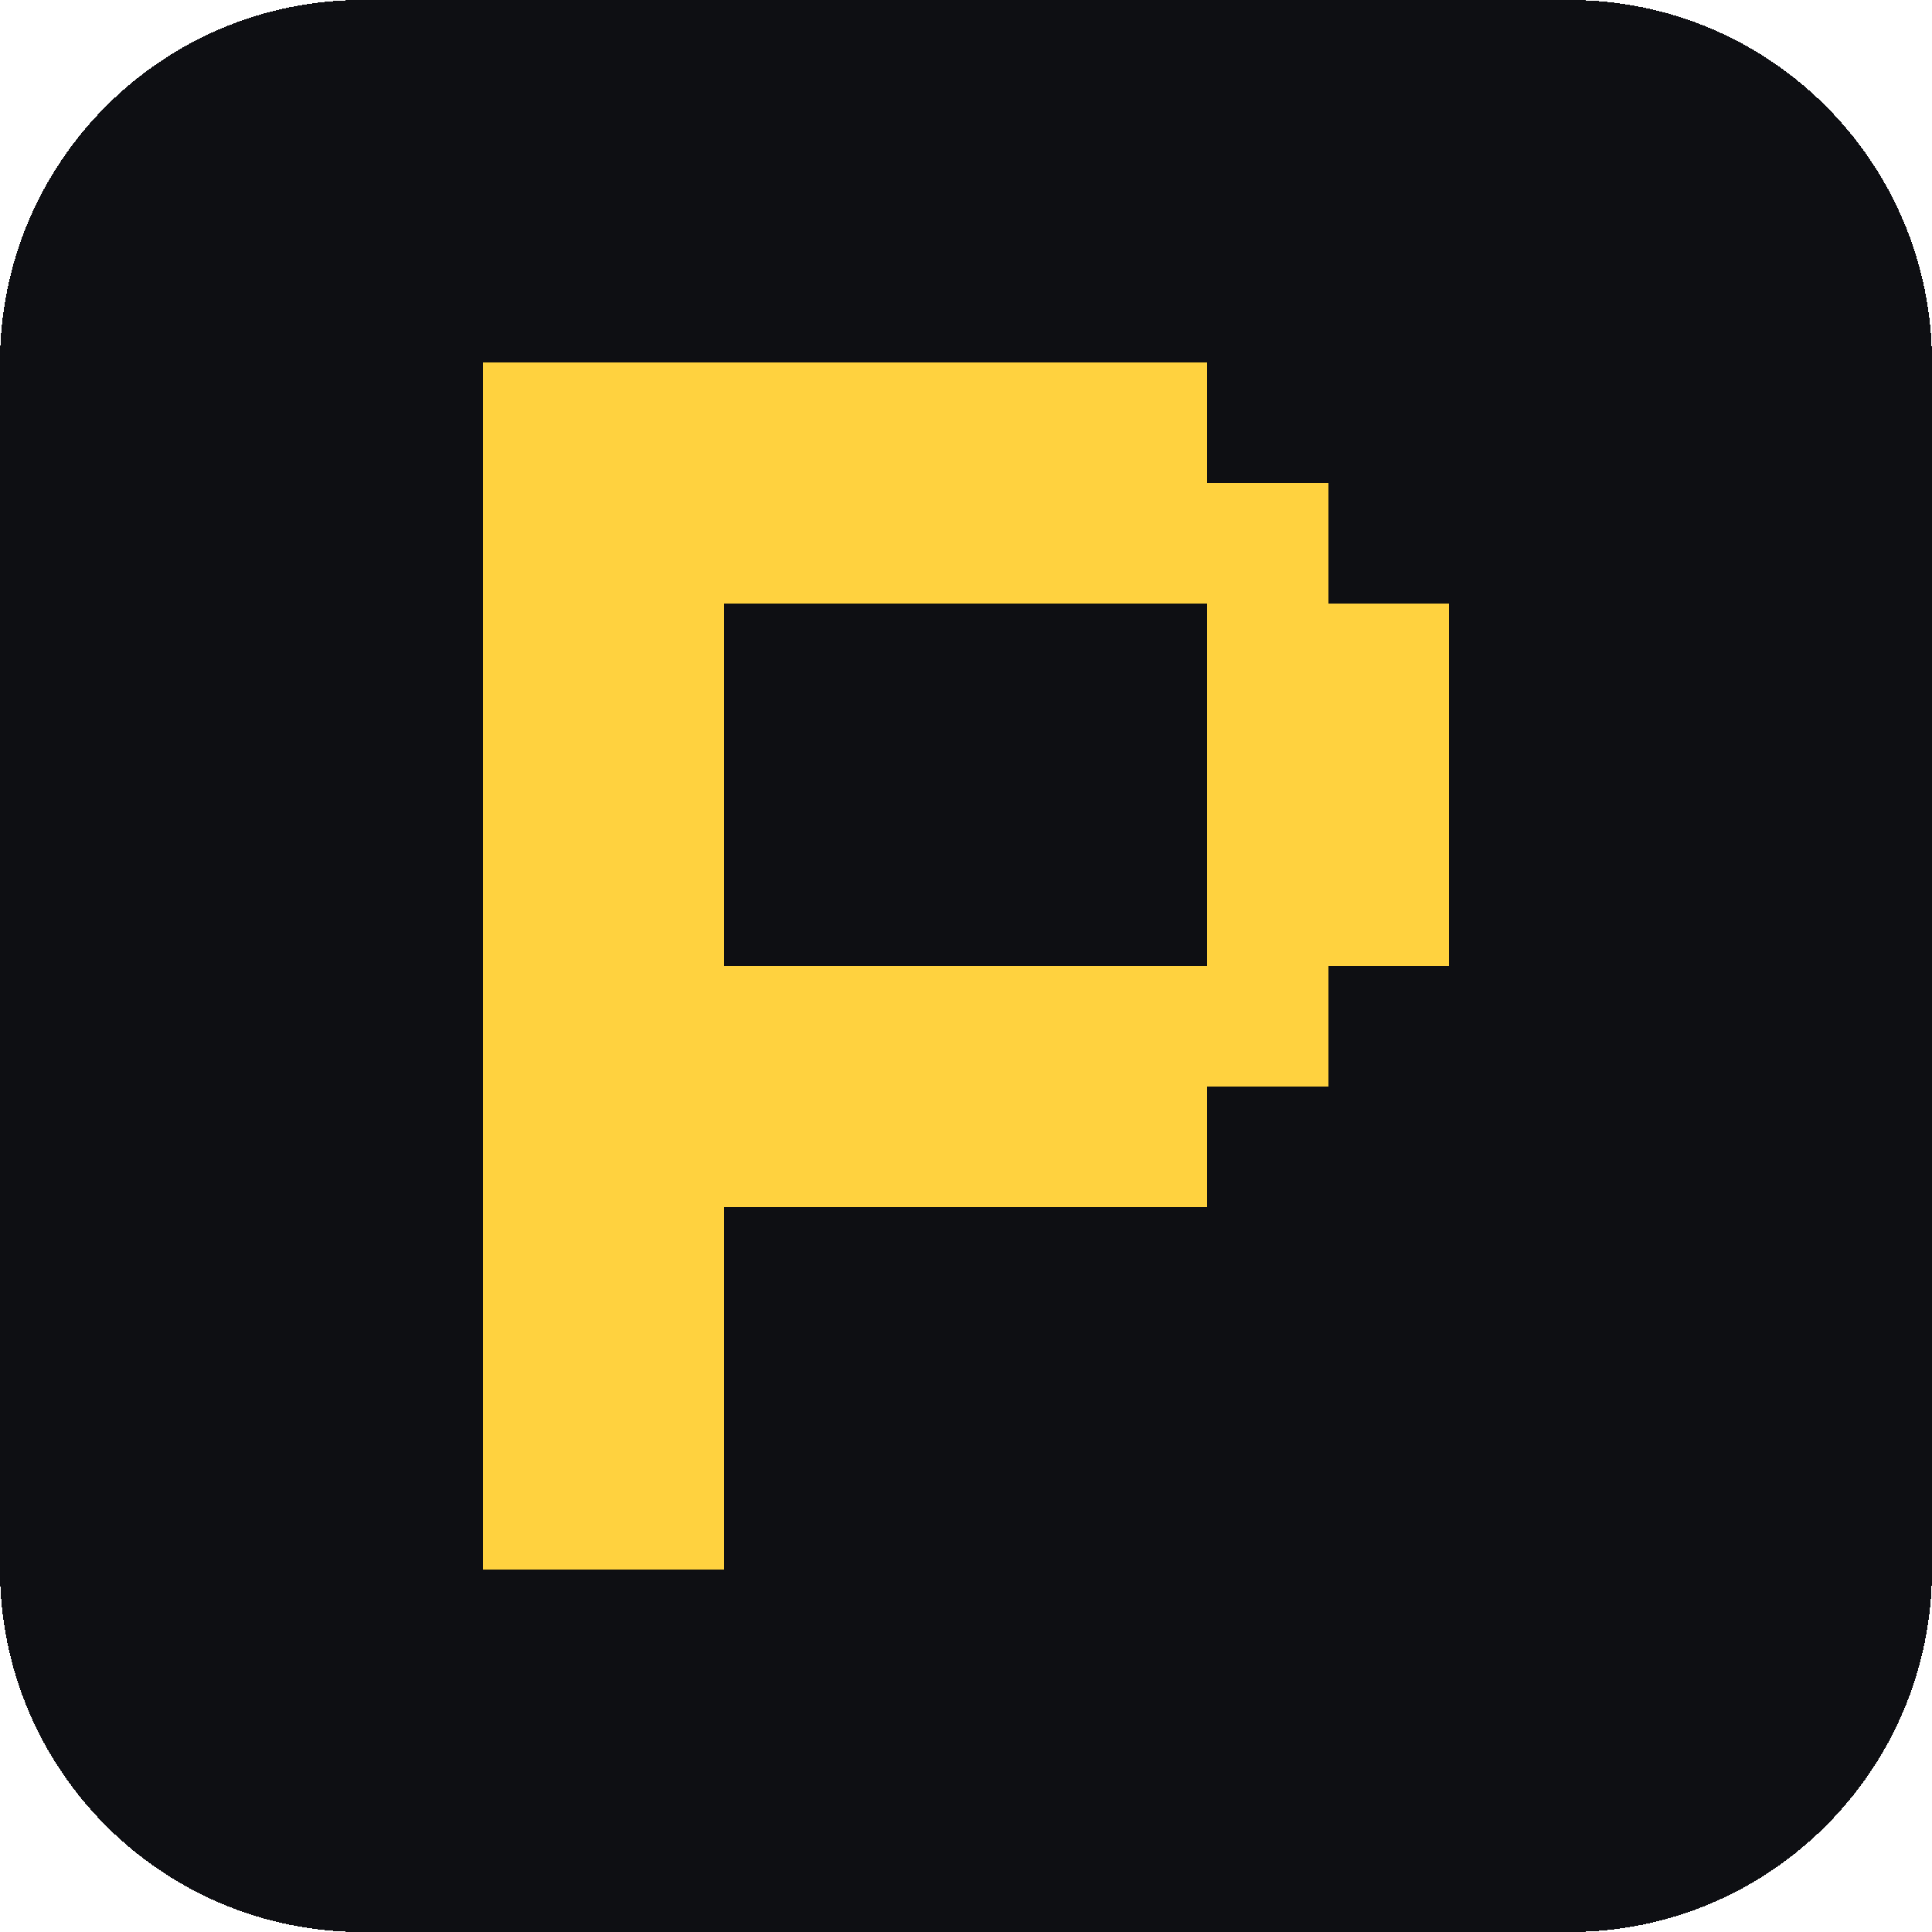
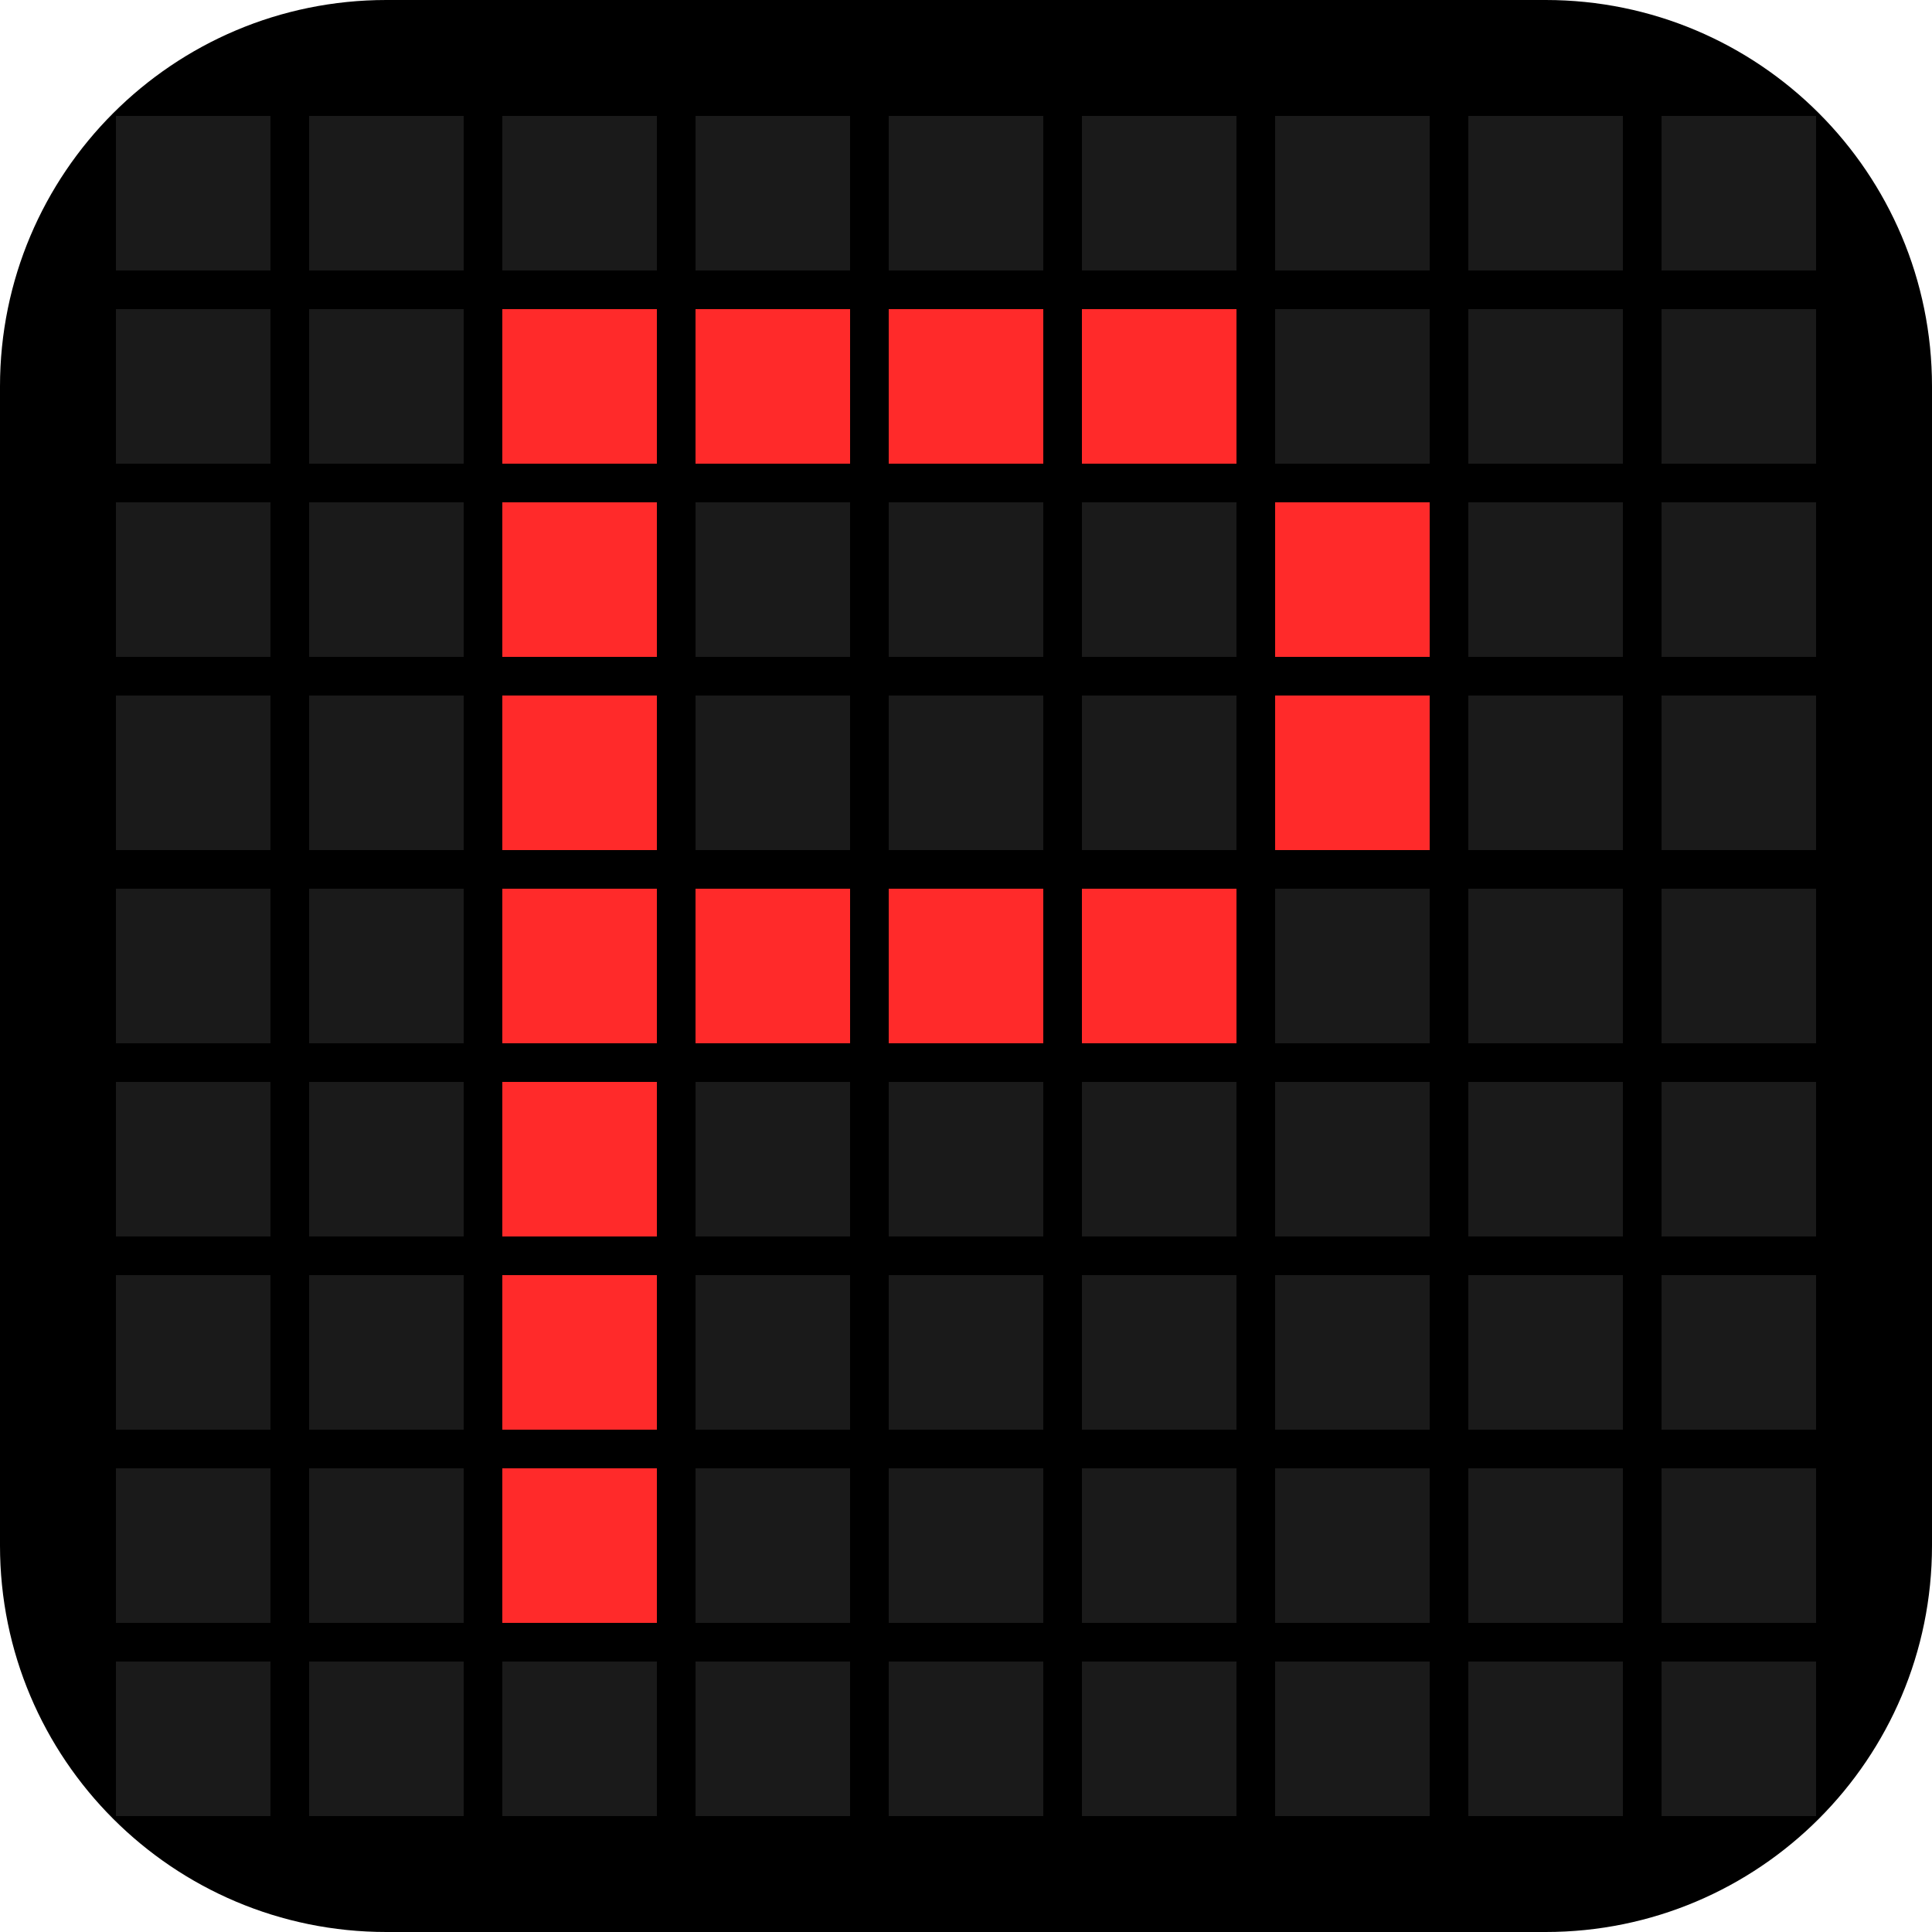
- <svg xmlns="http://www.w3.org/2000/svg" viewBox="0 0 16 16" shape-rendering="crispEdges">
-   <rect width="16" height="16" rx="3" fill="#0e0f13" />
-   <path fill="#ffd23f" d="M4 3h6v1h1v1h1v3h-1v1h-1v1H6v3H4zM6 5v3h4V5z" />
+ <svg xmlns="http://www.w3.org/2000/svg" viewBox="-0.5 -0.5 10 10">
+   <rect x="-0.5" y="-0.5" width="10" height="10" rx="2" fill="#000000" />
+   <rect x="0.1" y="0.1" width="0.8" height="0.8" fill="#1a1a1a" />
+   <rect x="1.1" y="0.1" width="0.8" height="0.8" fill="#1a1a1a" />
+   <rect x="2.1" y="0.1" width="0.8" height="0.8" fill="#1a1a1a" />
+   <rect x="3.1" y="0.1" width="0.8" height="0.8" fill="#1a1a1a" />
+   <rect x="4.1" y="0.1" width="0.8" height="0.8" fill="#1a1a1a" />
+   <rect x="5.1" y="0.1" width="0.8" height="0.8" fill="#1a1a1a" />
+   <rect x="6.1" y="0.1" width="0.8" height="0.8" fill="#1a1a1a" />
+   <rect x="7.1" y="0.1" width="0.8" height="0.8" fill="#1a1a1a" />
+   <rect x="8.1" y="0.1" width="0.8" height="0.8" fill="#1a1a1a" />
+   <rect x="0.1" y="1.1" width="0.8" height="0.8" fill="#1a1a1a" />
+   <rect x="1.1" y="1.1" width="0.8" height="0.8" fill="#1a1a1a" />
+   <rect x="2.1" y="1.1" width="0.8" height="0.8" fill="#ff2a2a" />
+   <rect x="3.1" y="1.1" width="0.8" height="0.8" fill="#ff2a2a" />
+   <rect x="4.1" y="1.1" width="0.8" height="0.8" fill="#ff2a2a" />
+   <rect x="5.1" y="1.1" width="0.8" height="0.8" fill="#ff2a2a" />
+   <rect x="6.1" y="1.1" width="0.8" height="0.8" fill="#1a1a1a" />
+   <rect x="7.1" y="1.1" width="0.8" height="0.8" fill="#1a1a1a" />
+   <rect x="8.1" y="1.1" width="0.8" height="0.8" fill="#1a1a1a" />
+   <rect x="0.1" y="2.1" width="0.8" height="0.8" fill="#1a1a1a" />
+   <rect x="1.1" y="2.1" width="0.8" height="0.8" fill="#1a1a1a" />
+   <rect x="2.1" y="2.1" width="0.8" height="0.8" fill="#ff2a2a" />
+   <rect x="3.1" y="2.1" width="0.8" height="0.8" fill="#1a1a1a" />
+   <rect x="4.1" y="2.1" width="0.8" height="0.8" fill="#1a1a1a" />
+   <rect x="5.1" y="2.1" width="0.8" height="0.8" fill="#1a1a1a" />
+   <rect x="6.1" y="2.1" width="0.8" height="0.8" fill="#ff2a2a" />
+   <rect x="7.1" y="2.1" width="0.8" height="0.8" fill="#1a1a1a" />
+   <rect x="8.1" y="2.1" width="0.8" height="0.8" fill="#1a1a1a" />
+   <rect x="0.1" y="3.1" width="0.8" height="0.8" fill="#1a1a1a" />
+   <rect x="1.1" y="3.1" width="0.8" height="0.8" fill="#1a1a1a" />
+   <rect x="2.1" y="3.1" width="0.8" height="0.8" fill="#ff2a2a" />
+   <rect x="3.1" y="3.1" width="0.8" height="0.8" fill="#1a1a1a" />
+   <rect x="4.1" y="3.1" width="0.8" height="0.8" fill="#1a1a1a" />
+   <rect x="5.1" y="3.1" width="0.8" height="0.8" fill="#1a1a1a" />
+   <rect x="6.1" y="3.1" width="0.8" height="0.8" fill="#ff2a2a" />
+   <rect x="7.1" y="3.1" width="0.8" height="0.8" fill="#1a1a1a" />
+   <rect x="8.1" y="3.1" width="0.8" height="0.8" fill="#1a1a1a" />
+   <rect x="0.1" y="4.1" width="0.8" height="0.8" fill="#1a1a1a" />
+   <rect x="1.1" y="4.1" width="0.8" height="0.8" fill="#1a1a1a" />
+   <rect x="2.1" y="4.1" width="0.8" height="0.8" fill="#ff2a2a" />
+   <rect x="3.1" y="4.1" width="0.8" height="0.8" fill="#ff2a2a" />
+   <rect x="4.1" y="4.1" width="0.8" height="0.8" fill="#ff2a2a" />
+   <rect x="5.1" y="4.1" width="0.8" height="0.8" fill="#ff2a2a" />
+   <rect x="6.1" y="4.1" width="0.8" height="0.8" fill="#1a1a1a" />
+   <rect x="7.1" y="4.1" width="0.8" height="0.8" fill="#1a1a1a" />
+   <rect x="8.1" y="4.1" width="0.8" height="0.8" fill="#1a1a1a" />
+   <rect x="0.1" y="5.1" width="0.8" height="0.8" fill="#1a1a1a" />
+   <rect x="1.1" y="5.1" width="0.8" height="0.8" fill="#1a1a1a" />
+   <rect x="2.1" y="5.1" width="0.8" height="0.8" fill="#ff2a2a" />
+   <rect x="3.1" y="5.1" width="0.8" height="0.8" fill="#1a1a1a" />
+   <rect x="4.1" y="5.1" width="0.8" height="0.8" fill="#1a1a1a" />
+   <rect x="5.1" y="5.1" width="0.8" height="0.8" fill="#1a1a1a" />
+   <rect x="6.1" y="5.1" width="0.8" height="0.8" fill="#1a1a1a" />
+   <rect x="7.1" y="5.1" width="0.8" height="0.8" fill="#1a1a1a" />
+   <rect x="8.1" y="5.1" width="0.8" height="0.8" fill="#1a1a1a" />
+   <rect x="0.1" y="6.1" width="0.8" height="0.8" fill="#1a1a1a" />
+   <rect x="1.1" y="6.1" width="0.8" height="0.8" fill="#1a1a1a" />
+   <rect x="2.1" y="6.1" width="0.8" height="0.8" fill="#ff2a2a" />
+   <rect x="3.1" y="6.1" width="0.8" height="0.8" fill="#1a1a1a" />
+   <rect x="4.1" y="6.1" width="0.8" height="0.8" fill="#1a1a1a" />
+   <rect x="5.1" y="6.1" width="0.8" height="0.8" fill="#1a1a1a" />
+   <rect x="6.1" y="6.1" width="0.8" height="0.8" fill="#1a1a1a" />
+   <rect x="7.1" y="6.1" width="0.8" height="0.8" fill="#1a1a1a" />
+   <rect x="8.1" y="6.1" width="0.8" height="0.8" fill="#1a1a1a" />
+   <rect x="0.1" y="7.1" width="0.8" height="0.8" fill="#1a1a1a" />
+   <rect x="1.1" y="7.1" width="0.8" height="0.8" fill="#1a1a1a" />
+   <rect x="2.1" y="7.1" width="0.8" height="0.8" fill="#ff2a2a" />
+   <rect x="3.1" y="7.1" width="0.8" height="0.8" fill="#1a1a1a" />
+   <rect x="4.1" y="7.1" width="0.8" height="0.8" fill="#1a1a1a" />
+   <rect x="5.1" y="7.1" width="0.8" height="0.8" fill="#1a1a1a" />
+   <rect x="6.1" y="7.1" width="0.8" height="0.8" fill="#1a1a1a" />
+   <rect x="7.1" y="7.1" width="0.8" height="0.8" fill="#1a1a1a" />
+   <rect x="8.1" y="7.1" width="0.8" height="0.8" fill="#1a1a1a" />
+   <rect x="0.1" y="8.1" width="0.8" height="0.8" fill="#1a1a1a" />
+   <rect x="1.1" y="8.1" width="0.8" height="0.8" fill="#1a1a1a" />
+   <rect x="2.1" y="8.1" width="0.8" height="0.8" fill="#1a1a1a" />
+   <rect x="3.1" y="8.1" width="0.8" height="0.8" fill="#1a1a1a" />
+   <rect x="4.1" y="8.1" width="0.8" height="0.8" fill="#1a1a1a" />
+   <rect x="5.1" y="8.1" width="0.8" height="0.8" fill="#1a1a1a" />
+   <rect x="6.1" y="8.1" width="0.8" height="0.8" fill="#1a1a1a" />
+   <rect x="7.1" y="8.1" width="0.8" height="0.8" fill="#1a1a1a" />
+   <rect x="8.1" y="8.1" width="0.8" height="0.8" fill="#1a1a1a" />
</svg>
